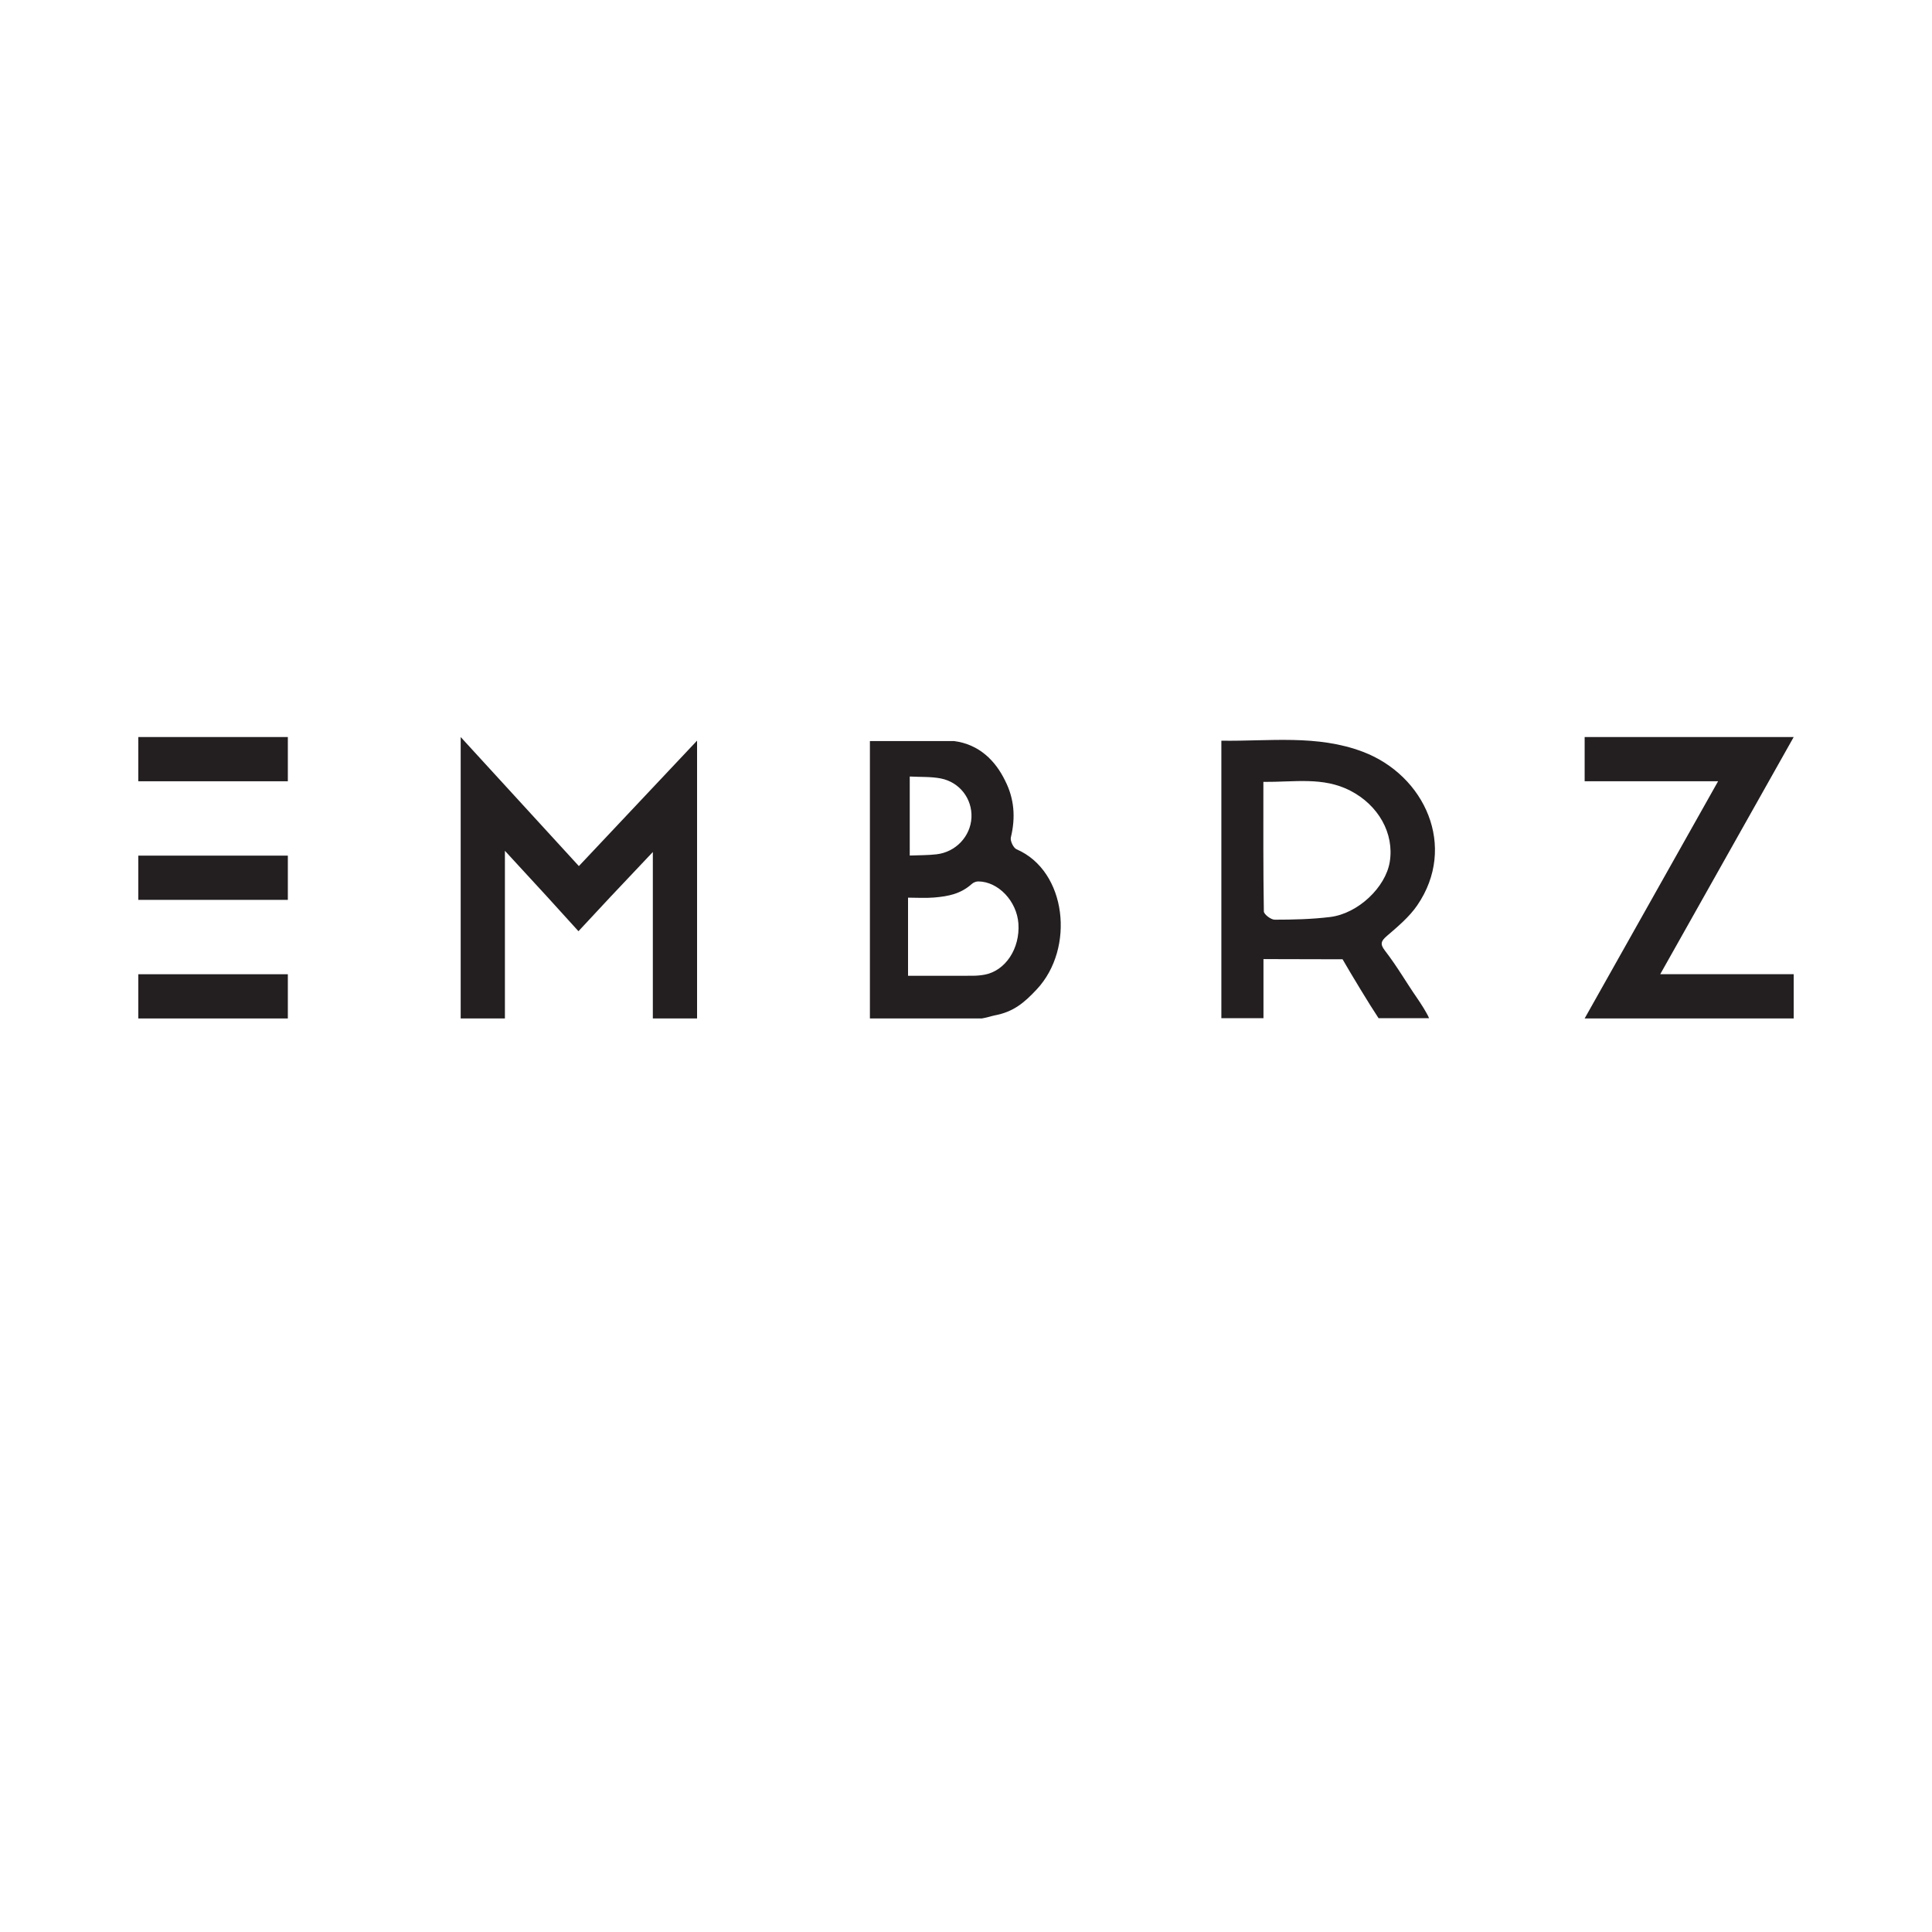
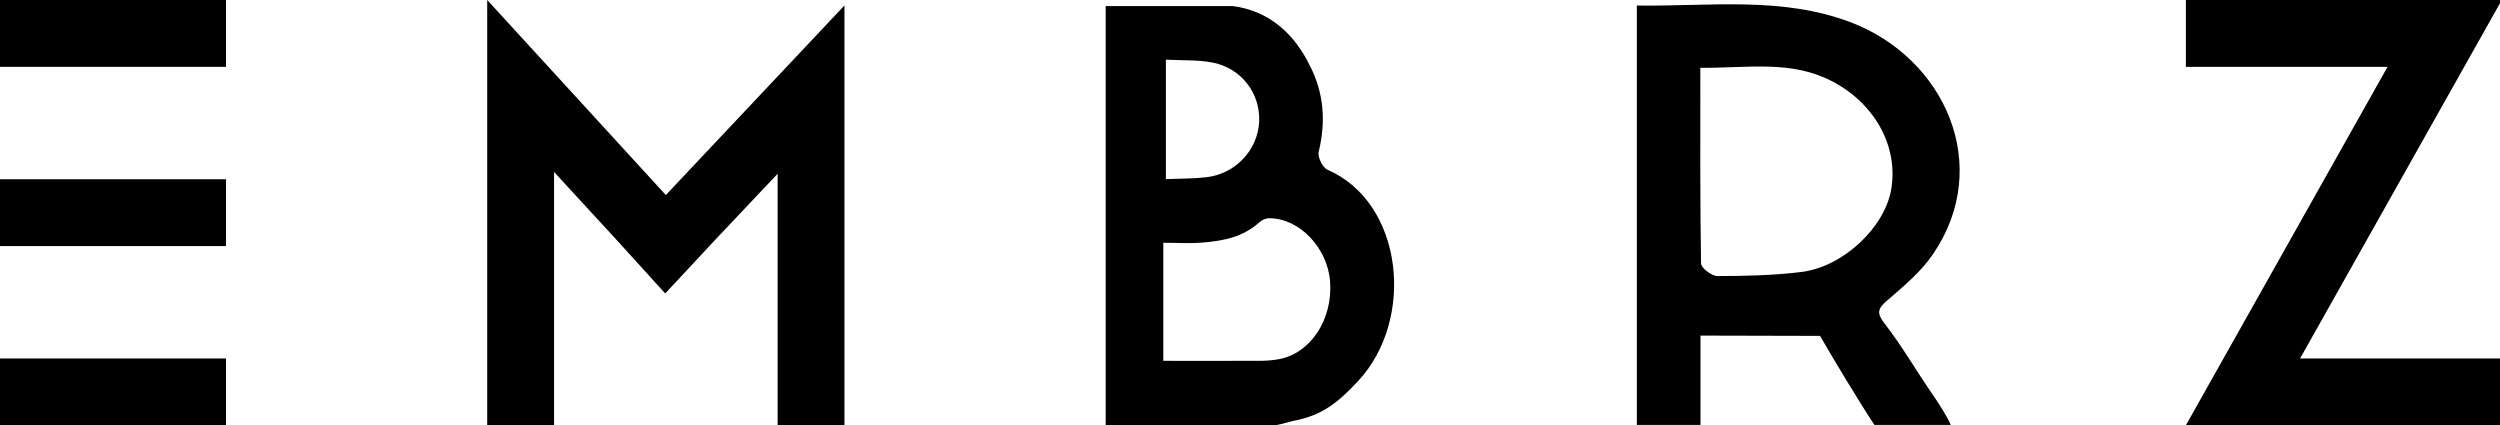
- <svg xmlns="http://www.w3.org/2000/svg" viewBox="0 0 612 612">
+ <svg xmlns="http://www.w3.org/2000/svg" width="524" height="89">
  <defs>
-     <style>.cls-1{fill:none;}.cls-2{clip-path:url(#a);}.cls-3{fill:#231f20;}</style>
+     <style>.cls-1{fill:none;}.cls-2{clip-path:url(#a);}.cls-3</style>
    <clipPath id="a">
-       <rect class="cls-1" width="612" height="612" />
+       <rect class="cls-1" height="612" id="svg_1" width="612" />
    </clipPath>
  </defs>
-   <path class="cls-3" d="m43.81 233.47h47.37v14.01h-47.37v-14.01zm0 37.57h47.37v14.01h-47.37v-14.01zm47.37 51.58h-47.37v-14.01h47.37v14.01z" />
-   <polygon class="cls-3" points="206.8 269.89 193.56 283.9 183.24 294.98 173.06 283.77 159.94 269.51 159.94 322.61 145.93 322.61 145.93 233.47 183.37 274.35 220.81 234.61 220.81 322.61 206.8 322.61" />
-   <polygon class="cls-3" points="568.19 308.6 568.19 322.61 501.97 322.61 544.24 247.48 501.97 247.48 501.97 233.47 568.19 233.47 525.91 308.6" />
-   <g class="cls-2">
-     <path class="cls-3" d="m400.23,303.81v18.72h-13.34v-87.9c15.13.23,30.36-2.01,44.9,3.54,19.56,7.46,29.89,29.98,17.16,48.6-2.53,3.7-6.16,6.73-9.6,9.69-1.89,1.62-2.25,2.58-.67,4.63,4.09,5.33,6.5,9.7,10.32,15.23,1.03,1.49,2.98,4.5,3.69,6.21h-16c-2.75-4.1-8.96-14.39-11.4-18.66m-25.09-56.2c0,14.17-.07,27.6.15,41.03.02.94,2.24,2.63,3.43,2.63,5.86,0,11.76-.14,17.57-.85,8.84-1.08,17.57-9.41,18.88-17.44,1.48-9.04-3.59-18-12.52-22.59-8.66-4.44-17.58-2.68-27.51-2.77" />
-     <path class="cls-3" d="m322.02,269.03c-1-.43-2.08-2.68-1.81-3.76,1.54-6.34,1.07-12.29-1.79-17.92-3.08-6.37-8.22-11.57-16.23-12.61h-26.63v87.87h35.5c1.83-.32,3.2-.81,4.02-.96,5.94-1.12,9.34-3.97,13.37-8.29,12.11-12.98,9.49-37.46-6.43-44.33m-33.84-23.05c3.35.18,6.64,0,9.78.6,6.06,1.16,10.06,6.51,9.77,12.41-.29,5.93-4.96,10.93-11.08,11.63-2.75.32-5.56.27-8.47.39v-25.03Zm23.71,62.77c-1.21.22-2.45.33-3.68.34-6.33.03-12.66.01-18.99.01h-1.58v-24.75c2.81,0,5.53.19,8.23-.04,4.54-.38,8.44-1.14,11.98-4.31.54-.48,1.35-.79,2.04-.79,6.33.04,12.2,6.24,12.71,13.33.56,7.91-4.1,14.99-10.72,16.21" />
+   <g class="layer">
+     <path class="cls-3" d="m0,0l47.37,0l0,14.01l-47.37,0l0,-14.01zm0,37.57l47.37,0l0,14.01l-47.37,0l0,-14.01zm47.37,51.58l-47.37,0l0,-14.01l47.37,0l0,14.01z" id="svg_2" />
+     <polygon class="cls-3" id="svg_3" points="162.99,36.42 149.75,50.43 139.43,61.51 129.25,50.3 116.13,36.04 116.13,89.14 102.12,89.14 102.12,0 139.56,40.88 177,1.14 177,89.14 162.99,89.14 " />
+     <polygon class="cls-3" id="svg_4" points="524.38,75.13 524.38,89.14 458.16,89.14 500.43,14.01 458.16,14.01 458.16,0 524.38,0 482.1,75.13 " />
+     <g class="cls-2" id="svg_5">
+       <path class="cls-3" d="m356.42,70.34l0,18.72l-13.34,0l0,-87.9c15.13,0.23 30.36,-2.01 44.9,3.54c19.56,7.46 29.89,29.98 17.16,48.6c-2.53,3.7 -6.16,6.73 -9.6,9.69c-1.89,1.62 -2.25,2.58 -0.67,4.63c4.09,5.33 6.5,9.7 10.32,15.23c1.03,1.49 2.98,4.5 3.69,6.21l-16,0c-2.75,-4.1 -8.96,-14.39 -11.4,-18.66m-25.09,-56.2c0,14.17 -0.07,27.6 0.15,41.03c0.02,0.94 2.24,2.63 3.43,2.63c5.86,0 11.76,-0.14 17.57,-0.85c8.84,-1.08 17.57,-9.41 18.88,-17.44c1.48,-9.04 -3.59,-18 -12.52,-22.59c-8.66,-4.44 -17.58,-2.68 -27.51,-2.77" id="svg_6" />
+       <path class="cls-3" d="m278.21,35.56c-1,-0.43 -2.08,-2.68 -1.81,-3.76c1.54,-6.34 1.07,-12.29 -1.79,-17.92c-3.08,-6.37 -8.22,-11.57 -16.23,-12.61l-26.63,0l0,87.87l35.5,0c1.83,-0.32 3.2,-0.81 4.02,-0.96c5.94,-1.12 9.34,-3.97 13.37,-8.29c12.11,-12.98 9.49,-37.46 -6.43,-44.33m-33.84,-23.05c3.35,0.18 6.64,0 9.78,0.6c6.06,1.16 10.06,6.51 9.77,12.41c-0.29,5.93 -4.96,10.93 -11.08,11.63c-2.75,0.32 -5.56,0.27 -8.47,0.39l0,-25.03zm23.71,62.77c-1.21,0.22 -2.45,0.33 -3.68,0.34c-6.33,0.03 -12.66,0.01 -18.99,0.01l-1.58,0l0,-24.75c2.81,0 5.53,0.19 8.23,-0.04c4.54,-0.38 8.44,-1.14 11.98,-4.31c0.54,-0.48 1.35,-0.79 2.04,-0.79c6.33,0.04 12.2,6.24 12.71,13.33c0.56,7.91 -4.1,14.99 -10.72,16.21" id="svg_7" />
+     </g>
  </g>
</svg>
